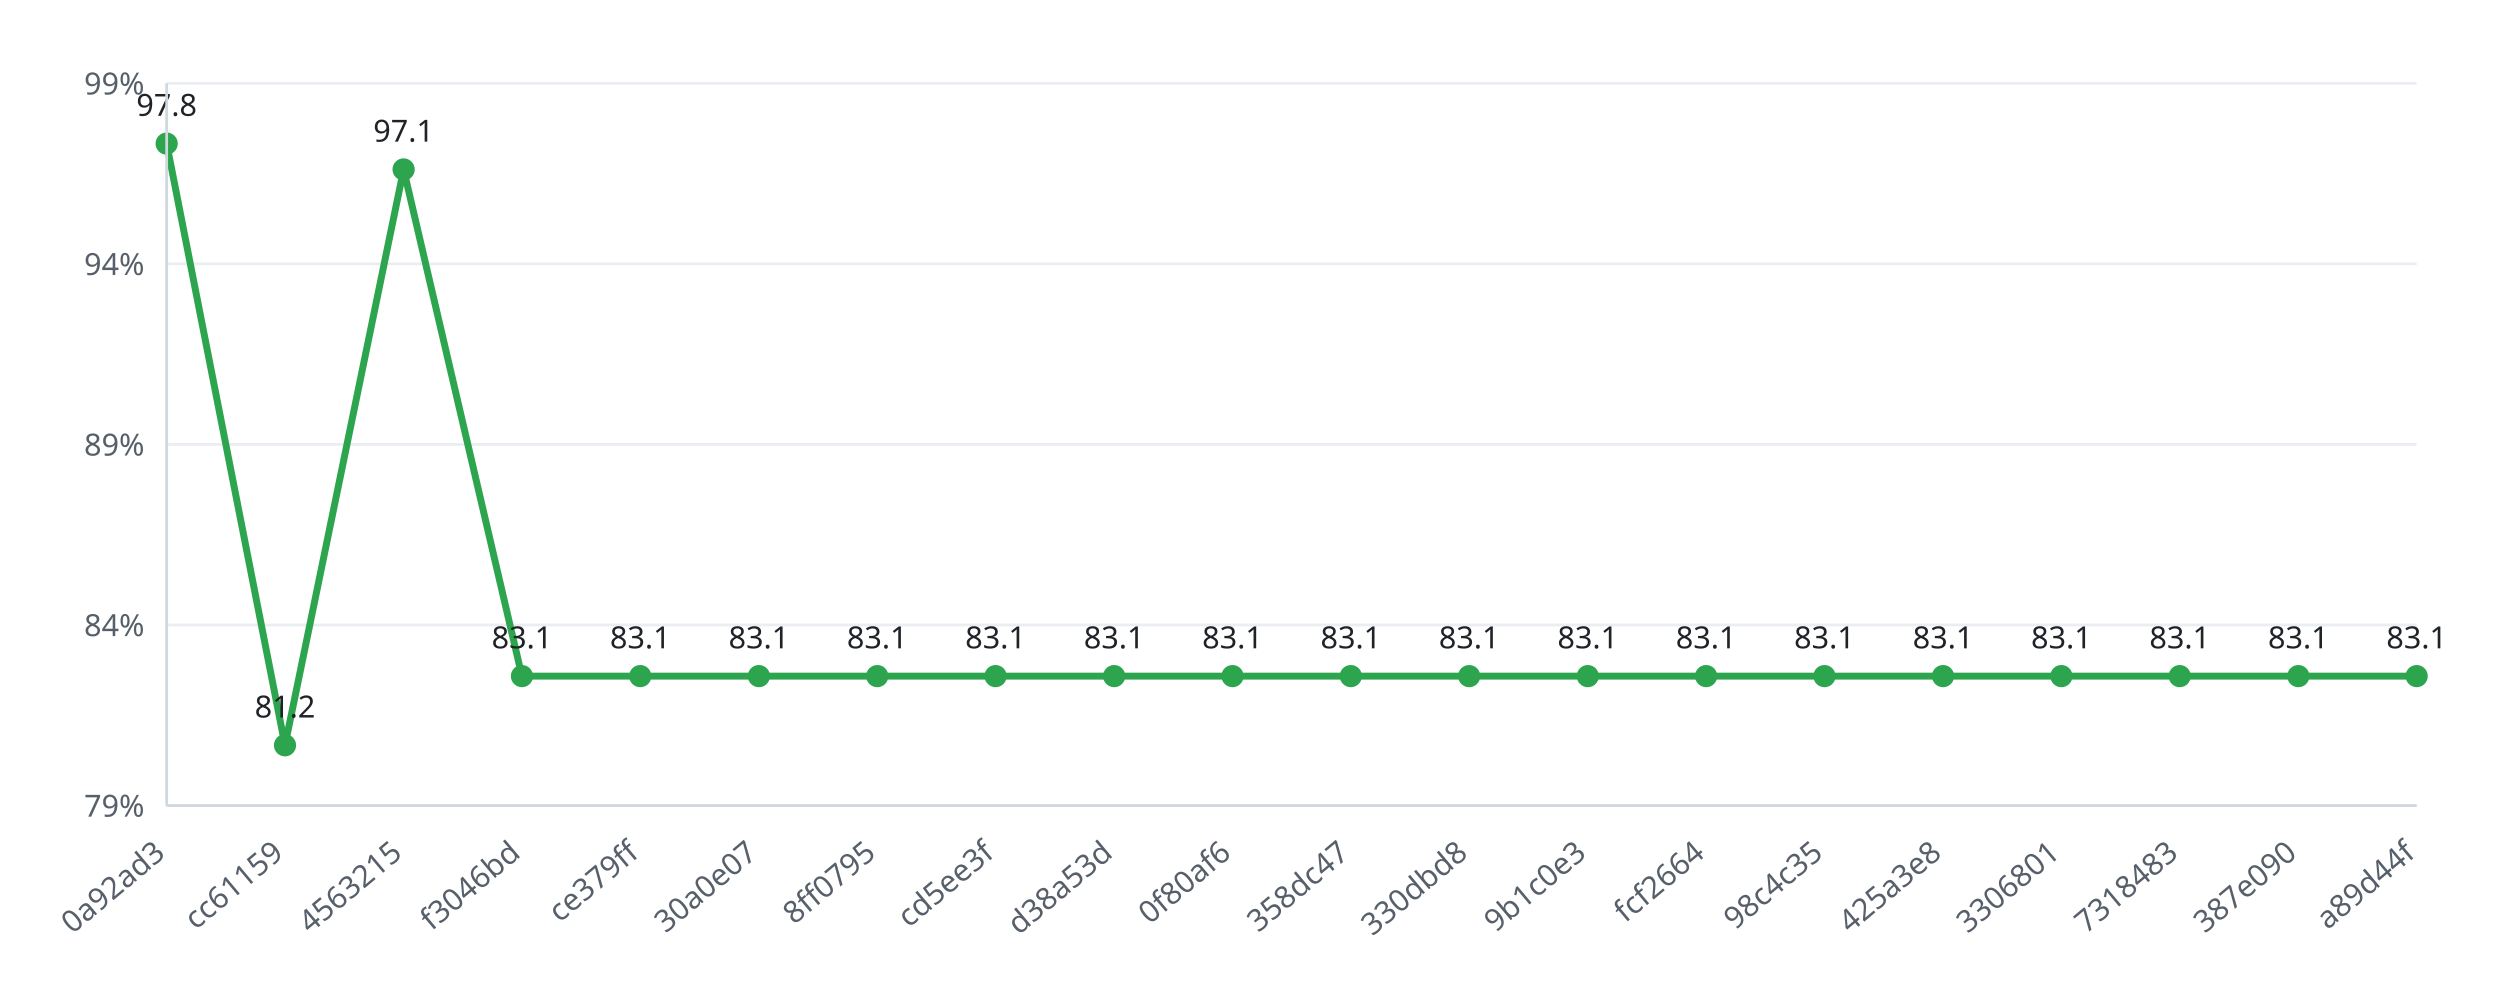
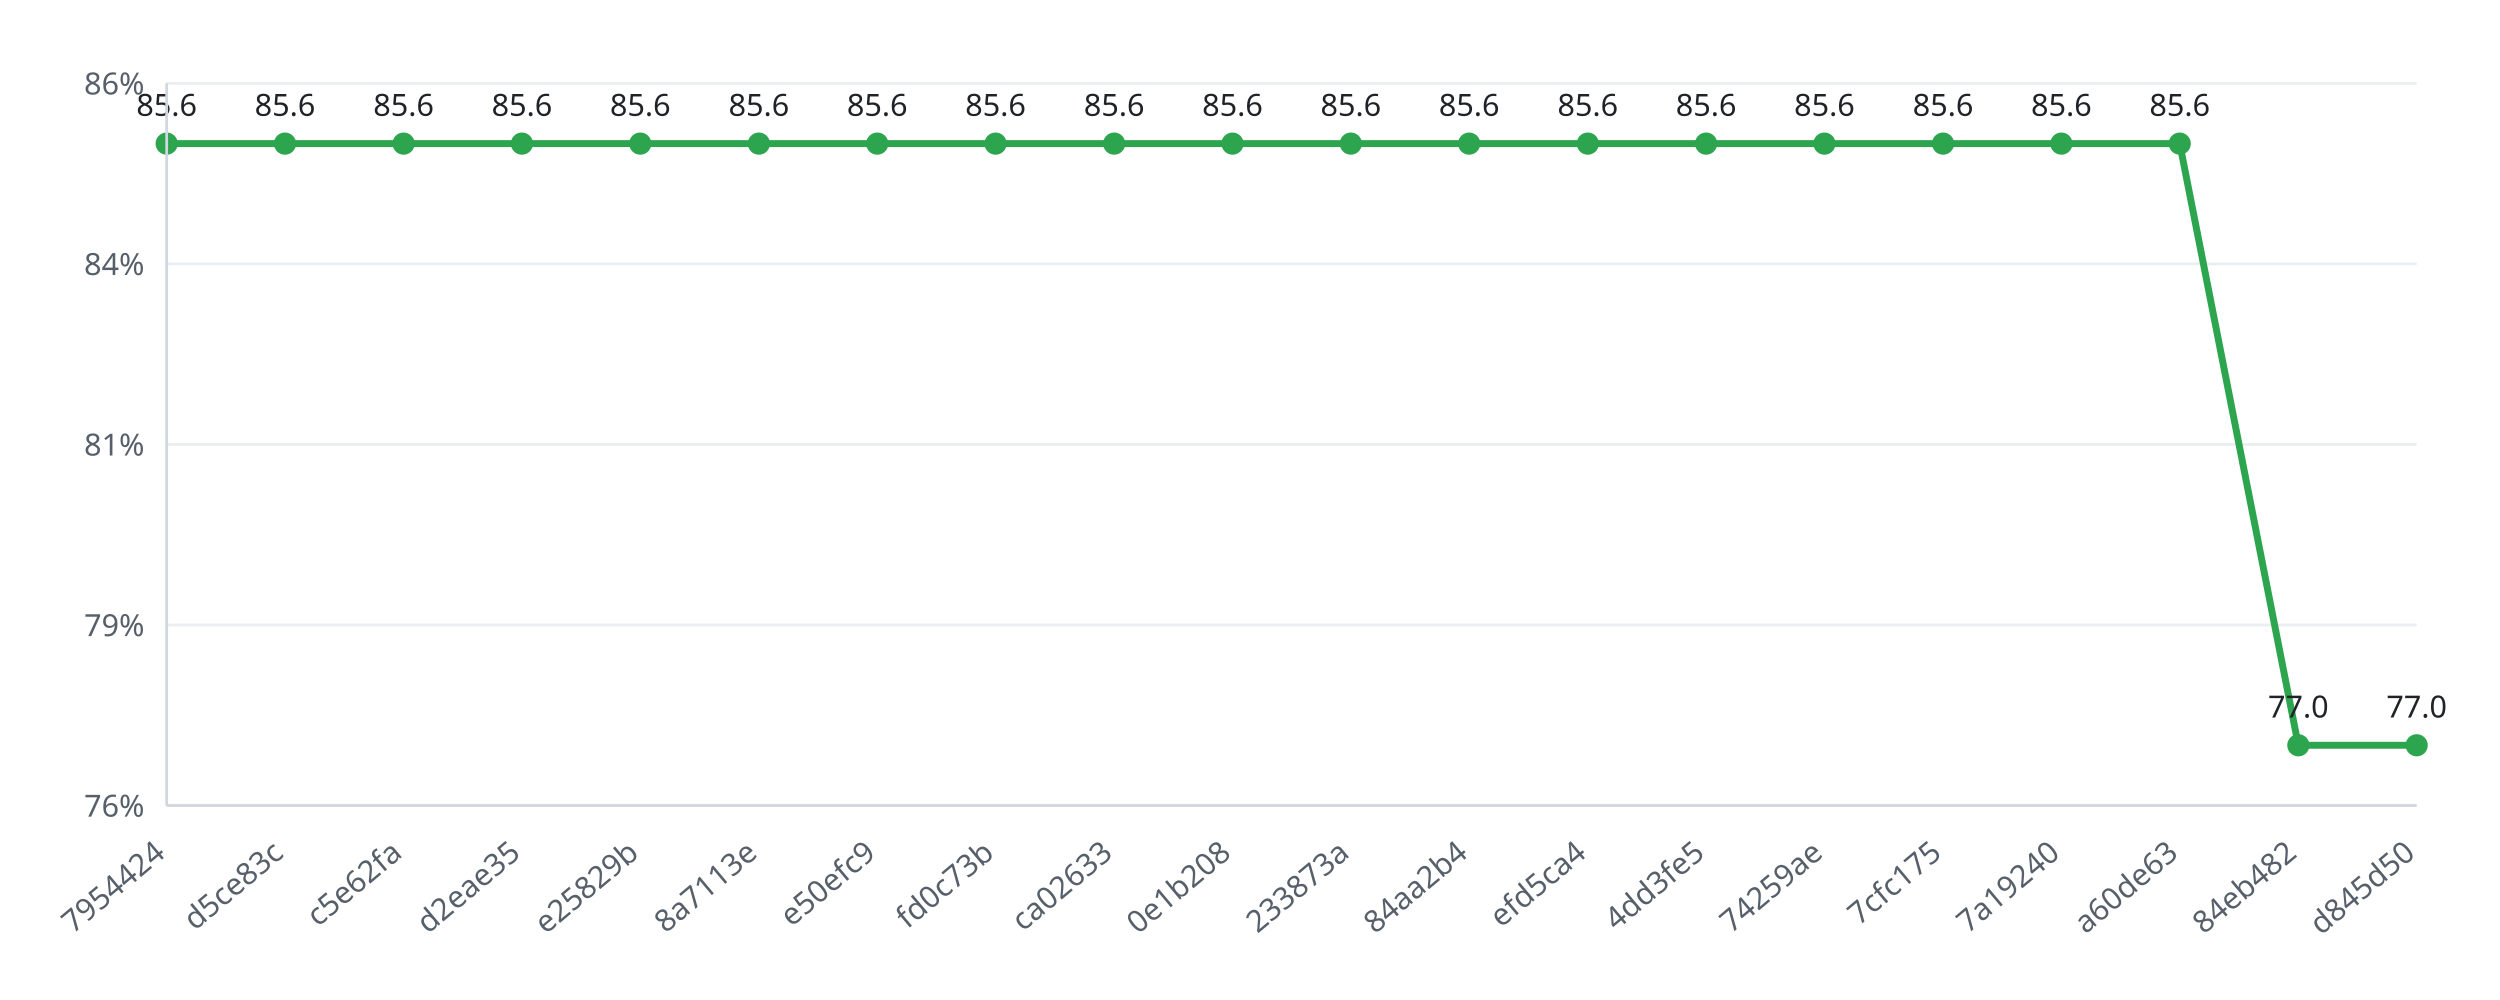
<svg xmlns="http://www.w3.org/2000/svg" viewBox="0 0 900 360" width="900" height="360" font-family="ui-sans-serif, system-ui, sans-serif">
  <style>:root{color-scheme:light dark}.bg{fill:#ffffff}.axis{stroke:#d0d7de}.grid{stroke:#eaeef2}.lbl{fill:#57606a;font-size:11px}.val{fill:#1f2328;font-size:11px}.line{fill:none;stroke:#2da44e;stroke-width:2.5}@media (prefers-color-scheme: dark){.bg{fill:#0d1117}.axis{stroke:#30363d}.grid{stroke:#21262d}.lbl{fill:#8b949e}.val{fill:#e6edf3}}</style>
  <rect class="bg" width="900" height="360" />
  <line class="grid" x1="60" y1="290.0" x2="870" y2="290.0" />
-   <text class="lbl" x="52" y="294.0" text-anchor="end">79%</text>
+   <text class="lbl" x="52" y="294.0" text-anchor="end">76%</text>
  <line class="grid" x1="60" y1="225.0" x2="870" y2="225.0" />
-   <text class="lbl" x="52" y="229.0" text-anchor="end">84%</text>
+   <text class="lbl" x="52" y="229.0" text-anchor="end">79%</text>
  <line class="grid" x1="60" y1="160.0" x2="870" y2="160.0" />
-   <text class="lbl" x="52" y="164.0" text-anchor="end">89%</text>
+   <text class="lbl" x="52" y="164.0" text-anchor="end">81%</text>
  <line class="grid" x1="60" y1="95.0" x2="870" y2="95.0" />
-   <text class="lbl" x="52" y="99.0" text-anchor="end">94%</text>
+   <text class="lbl" x="52" y="99.0" text-anchor="end">84%</text>
  <line class="grid" x1="60" y1="30.0" x2="870" y2="30.0" />
-   <text class="lbl" x="52" y="34.0" text-anchor="end">99%</text>
-   <path class="line" d="M60.0,51.7 L102.6,268.3 L145.3,61.0 L187.9,243.4 L230.5,243.4 L273.2,243.4 L315.8,243.4 L358.4,243.4 L401.1,243.4 L443.7,243.4 L486.3,243.4 L528.9,243.4 L571.6,243.4 L614.2,243.4 L656.8,243.4 L699.5,243.4 L742.1,243.4 L784.7,243.4 L827.4,243.4 L870.0,243.4" />
+   <text class="lbl" x="52" y="34.0" text-anchor="end">86%</text>
+   <path class="line" d="M60.0,51.7 L102.6,51.7 L145.3,51.7 L187.9,51.7 L230.5,51.7 L273.2,51.7 L315.8,51.7 L358.4,51.7 L401.1,51.7 L443.7,51.7 L486.3,51.7 L528.9,51.7 L571.6,51.7 L614.2,51.7 L656.8,51.7 L699.5,51.7 L742.1,51.7 L784.7,51.7 L827.4,268.3 L870.0,268.3" />
  <circle cx="60.0" cy="51.7" r="4" fill="#2da44e" />
-   <text class="val" x="60.0" y="41.7" text-anchor="middle">97.8</text>
-   <text class="lbl" x="60.0" y="308.0" text-anchor="end" transform="rotate(-40 60.0 308.0)">0a92ad3</text>
-   <circle cx="102.6" cy="268.3" r="4" fill="#2da44e" />
-   <text class="val" x="102.6" y="258.3" text-anchor="middle">81.2</text>
-   <text class="lbl" x="102.6" y="308.0" text-anchor="end" transform="rotate(-40 102.6 308.0)">cc61159</text>
-   <circle cx="145.3" cy="61.0" r="4" fill="#2da44e" />
-   <text class="val" x="145.3" y="51.0" text-anchor="middle">97.1</text>
-   <text class="lbl" x="145.3" y="308.0" text-anchor="end" transform="rotate(-40 145.3 308.0)">4563215</text>
-   <circle cx="187.9" cy="243.4" r="4" fill="#2da44e" />
-   <text class="val" x="187.9" y="233.4" text-anchor="middle">83.1</text>
-   <text class="lbl" x="187.9" y="308.0" text-anchor="end" transform="rotate(-40 187.9 308.0)">f3046bd</text>
-   <circle cx="230.5" cy="243.4" r="4" fill="#2da44e" />
-   <text class="val" x="230.5" y="233.4" text-anchor="middle">83.1</text>
-   <text class="lbl" x="230.5" y="308.0" text-anchor="end" transform="rotate(-40 230.5 308.0)">ce379ff</text>
-   <circle cx="273.2" cy="243.4" r="4" fill="#2da44e" />
-   <text class="val" x="273.2" y="233.4" text-anchor="middle">83.1</text>
-   <text class="lbl" x="273.2" y="308.0" text-anchor="end" transform="rotate(-40 273.2 308.0)">30a0e07</text>
-   <circle cx="315.8" cy="243.4" r="4" fill="#2da44e" />
-   <text class="val" x="315.8" y="233.4" text-anchor="middle">83.1</text>
-   <text class="lbl" x="315.8" y="308.0" text-anchor="end" transform="rotate(-40 315.8 308.0)">8ff0795</text>
-   <circle cx="358.4" cy="243.4" r="4" fill="#2da44e" />
-   <text class="val" x="358.4" y="233.4" text-anchor="middle">83.1</text>
-   <text class="lbl" x="358.4" y="308.0" text-anchor="end" transform="rotate(-40 358.4 308.0)">cd5ee3f</text>
-   <circle cx="401.1" cy="243.4" r="4" fill="#2da44e" />
-   <text class="val" x="401.1" y="233.4" text-anchor="middle">83.1</text>
-   <text class="lbl" x="401.1" y="308.0" text-anchor="end" transform="rotate(-40 401.1 308.0)">d38a53d</text>
-   <circle cx="443.7" cy="243.4" r="4" fill="#2da44e" />
-   <text class="val" x="443.7" y="233.4" text-anchor="middle">83.1</text>
-   <text class="lbl" x="443.7" y="308.0" text-anchor="end" transform="rotate(-40 443.7 308.0)">0f80af6</text>
-   <circle cx="486.3" cy="243.4" r="4" fill="#2da44e" />
-   <text class="val" x="486.3" y="233.4" text-anchor="middle">83.1</text>
-   <text class="lbl" x="486.3" y="308.0" text-anchor="end" transform="rotate(-40 486.3 308.0)">358dc47</text>
-   <circle cx="528.9" cy="243.4" r="4" fill="#2da44e" />
-   <text class="val" x="528.9" y="233.4" text-anchor="middle">83.1</text>
-   <text class="lbl" x="528.9" y="308.0" text-anchor="end" transform="rotate(-40 528.9 308.0)">330dbd8</text>
-   <circle cx="571.6" cy="243.4" r="4" fill="#2da44e" />
-   <text class="val" x="571.6" y="233.4" text-anchor="middle">83.1</text>
-   <text class="lbl" x="571.6" y="308.0" text-anchor="end" transform="rotate(-40 571.6 308.0)">9b1c0e3</text>
-   <circle cx="614.2" cy="243.4" r="4" fill="#2da44e" />
-   <text class="val" x="614.2" y="233.4" text-anchor="middle">83.1</text>
-   <text class="lbl" x="614.2" y="308.0" text-anchor="end" transform="rotate(-40 614.2 308.0)">fcf2664</text>
-   <circle cx="656.8" cy="243.4" r="4" fill="#2da44e" />
-   <text class="val" x="656.8" y="233.4" text-anchor="middle">83.1</text>
-   <text class="lbl" x="656.8" y="308.0" text-anchor="end" transform="rotate(-40 656.8 308.0)">98c4c35</text>
-   <circle cx="699.5" cy="243.4" r="4" fill="#2da44e" />
-   <text class="val" x="699.5" y="233.4" text-anchor="middle">83.1</text>
-   <text class="lbl" x="699.5" y="308.0" text-anchor="end" transform="rotate(-40 699.5 308.0)">425a3e8</text>
-   <circle cx="742.1" cy="243.4" r="4" fill="#2da44e" />
-   <text class="val" x="742.1" y="233.4" text-anchor="middle">83.1</text>
-   <text class="lbl" x="742.1" y="308.0" text-anchor="end" transform="rotate(-40 742.1 308.0)">3306801</text>
-   <circle cx="784.7" cy="243.4" r="4" fill="#2da44e" />
-   <text class="val" x="784.7" y="233.4" text-anchor="middle">83.1</text>
-   <text class="lbl" x="784.7" y="308.0" text-anchor="end" transform="rotate(-40 784.7 308.0)">7318483</text>
-   <circle cx="827.4" cy="243.4" r="4" fill="#2da44e" />
-   <text class="val" x="827.4" y="233.4" text-anchor="middle">83.1</text>
-   <text class="lbl" x="827.4" y="308.0" text-anchor="end" transform="rotate(-40 827.4 308.0)">387e090</text>
-   <circle cx="870.0" cy="243.4" r="4" fill="#2da44e" />
-   <text class="val" x="870.0" y="233.4" text-anchor="middle">83.1</text>
-   <text class="lbl" x="870.0" y="308.0" text-anchor="end" transform="rotate(-40 870.0 308.0)">a89d44f</text>
+   <text class="val" x="60.0" y="41.7" text-anchor="middle">85.6</text>
+   <text class="lbl" x="60.0" y="308.0" text-anchor="end" transform="rotate(-40 60.0 308.0)">7954424</text>
+   <circle cx="102.6" cy="51.7" r="4" fill="#2da44e" />
+   <text class="val" x="102.6" y="41.7" text-anchor="middle">85.6</text>
+   <text class="lbl" x="102.6" y="308.0" text-anchor="end" transform="rotate(-40 102.6 308.0)">d5ce83c</text>
+   <circle cx="145.3" cy="51.7" r="4" fill="#2da44e" />
+   <text class="val" x="145.3" y="41.7" text-anchor="middle">85.6</text>
+   <text class="lbl" x="145.3" y="308.0" text-anchor="end" transform="rotate(-40 145.3 308.0)">c5e62fa</text>
+   <circle cx="187.9" cy="51.7" r="4" fill="#2da44e" />
+   <text class="val" x="187.9" y="41.7" text-anchor="middle">85.6</text>
+   <text class="lbl" x="187.9" y="308.0" text-anchor="end" transform="rotate(-40 187.9 308.0)">d2eae35</text>
+   <circle cx="230.5" cy="51.7" r="4" fill="#2da44e" />
+   <text class="val" x="230.5" y="41.7" text-anchor="middle">85.6</text>
+   <text class="lbl" x="230.5" y="308.0" text-anchor="end" transform="rotate(-40 230.5 308.0)">e25829b</text>
+   <circle cx="273.2" cy="51.7" r="4" fill="#2da44e" />
+   <text class="val" x="273.2" y="41.7" text-anchor="middle">85.6</text>
+   <text class="lbl" x="273.2" y="308.0" text-anchor="end" transform="rotate(-40 273.2 308.0)">8a7113e</text>
+   <circle cx="315.8" cy="51.7" r="4" fill="#2da44e" />
+   <text class="val" x="315.8" y="41.7" text-anchor="middle">85.6</text>
+   <text class="lbl" x="315.8" y="308.0" text-anchor="end" transform="rotate(-40 315.8 308.0)">e50efc9</text>
+   <circle cx="358.4" cy="51.7" r="4" fill="#2da44e" />
+   <text class="val" x="358.4" y="41.7" text-anchor="middle">85.6</text>
+   <text class="lbl" x="358.4" y="308.0" text-anchor="end" transform="rotate(-40 358.4 308.0)">fd0c73b</text>
+   <circle cx="401.1" cy="51.7" r="4" fill="#2da44e" />
+   <text class="val" x="401.1" y="41.7" text-anchor="middle">85.6</text>
+   <text class="lbl" x="401.1" y="308.0" text-anchor="end" transform="rotate(-40 401.1 308.0)">ca02633</text>
+   <circle cx="443.7" cy="51.7" r="4" fill="#2da44e" />
+   <text class="val" x="443.7" y="41.7" text-anchor="middle">85.6</text>
+   <text class="lbl" x="443.7" y="308.0" text-anchor="end" transform="rotate(-40 443.7 308.0)">0e1b208</text>
+   <circle cx="486.3" cy="51.7" r="4" fill="#2da44e" />
+   <text class="val" x="486.3" y="41.7" text-anchor="middle">85.6</text>
+   <text class="lbl" x="486.3" y="308.0" text-anchor="end" transform="rotate(-40 486.3 308.0)">233873a</text>
+   <circle cx="528.9" cy="51.7" r="4" fill="#2da44e" />
+   <text class="val" x="528.9" y="41.7" text-anchor="middle">85.6</text>
+   <text class="lbl" x="528.9" y="308.0" text-anchor="end" transform="rotate(-40 528.9 308.0)">84aa2b4</text>
+   <circle cx="571.6" cy="51.7" r="4" fill="#2da44e" />
+   <text class="val" x="571.6" y="41.7" text-anchor="middle">85.6</text>
+   <text class="lbl" x="571.6" y="308.0" text-anchor="end" transform="rotate(-40 571.6 308.0)">efd5ca4</text>
+   <circle cx="614.2" cy="51.7" r="4" fill="#2da44e" />
+   <text class="val" x="614.2" y="41.7" text-anchor="middle">85.6</text>
+   <text class="lbl" x="614.2" y="308.0" text-anchor="end" transform="rotate(-40 614.2 308.0)">4dd3fe5</text>
+   <circle cx="656.8" cy="51.7" r="4" fill="#2da44e" />
+   <text class="val" x="656.8" y="41.7" text-anchor="middle">85.6</text>
+   <text class="lbl" x="656.8" y="308.0" text-anchor="end" transform="rotate(-40 656.8 308.0)">74259ae</text>
+   <circle cx="699.5" cy="51.7" r="4" fill="#2da44e" />
+   <text class="val" x="699.5" y="41.7" text-anchor="middle">85.6</text>
+   <text class="lbl" x="699.5" y="308.0" text-anchor="end" transform="rotate(-40 699.5 308.0)">7cfc175</text>
+   <circle cx="742.1" cy="51.7" r="4" fill="#2da44e" />
+   <text class="val" x="742.1" y="41.7" text-anchor="middle">85.6</text>
+   <text class="lbl" x="742.1" y="308.0" text-anchor="end" transform="rotate(-40 742.1 308.0)">7a19240</text>
+   <circle cx="784.7" cy="51.7" r="4" fill="#2da44e" />
+   <text class="val" x="784.7" y="41.7" text-anchor="middle">85.6</text>
+   <text class="lbl" x="784.7" y="308.0" text-anchor="end" transform="rotate(-40 784.7 308.0)">a60de63</text>
+   <circle cx="827.4" cy="268.3" r="4" fill="#2da44e" />
+   <text class="val" x="827.4" y="258.3" text-anchor="middle">77.0</text>
+   <text class="lbl" x="827.4" y="308.0" text-anchor="end" transform="rotate(-40 827.4 308.0)">84eb482</text>
+   <circle cx="870.0" cy="268.3" r="4" fill="#2da44e" />
+   <text class="val" x="870.0" y="258.3" text-anchor="middle">77.0</text>
+   <text class="lbl" x="870.0" y="308.0" text-anchor="end" transform="rotate(-40 870.0 308.0)">d845d50</text>
  <line class="axis" x1="60" y1="290" x2="870" y2="290" />
  <line class="axis" x1="60" y1="30" x2="60" y2="290" />
</svg>
